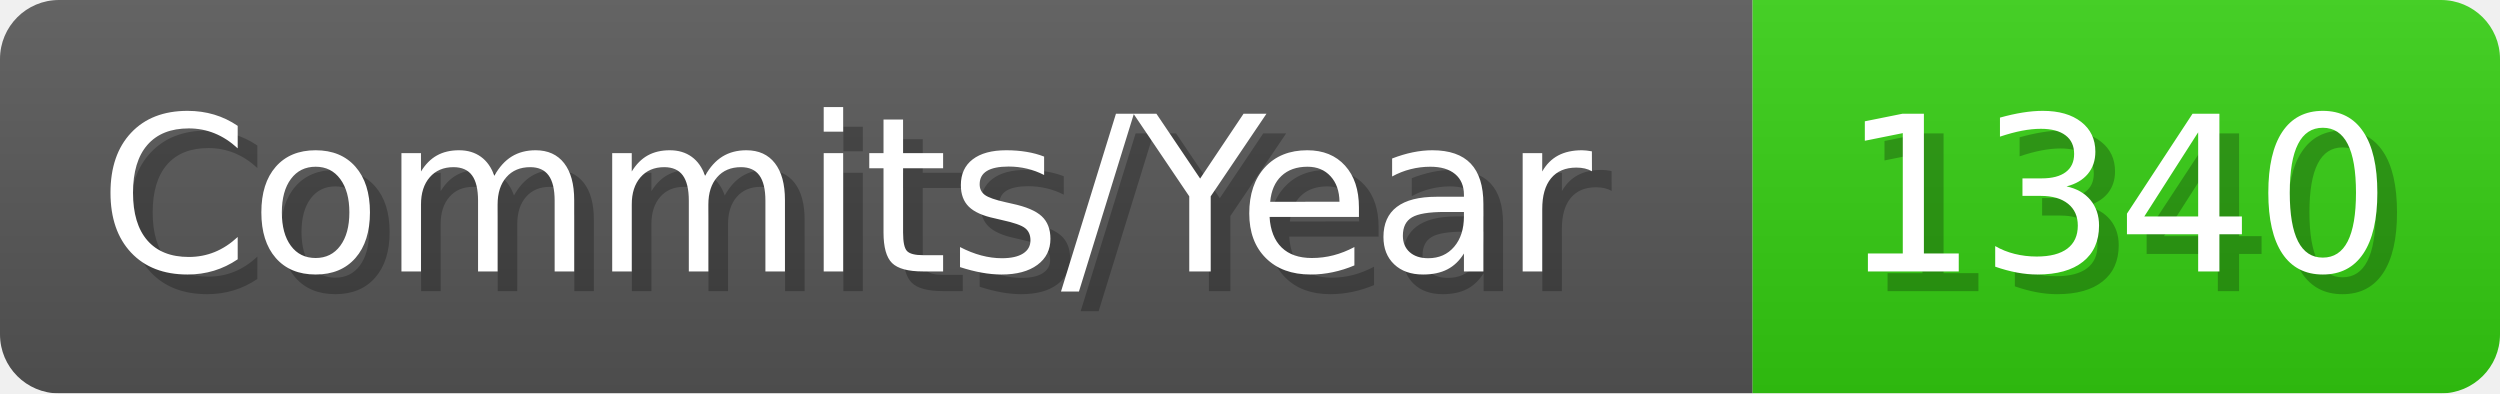
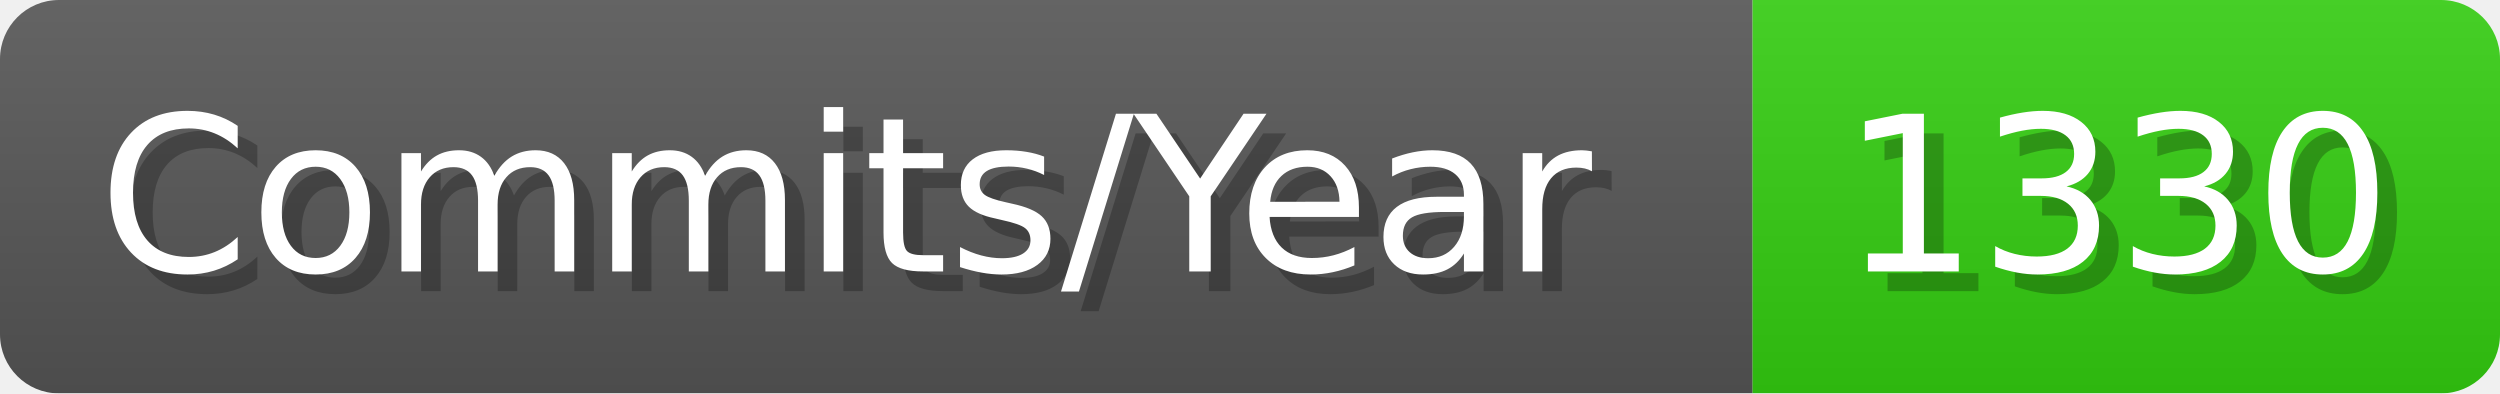
- <svg xmlns="http://www.w3.org/2000/svg" width="127.1" height="20" viewBox="0 0 1271 200" role="img" aria-label="Commits/Year: 1340">
+ <svg xmlns="http://www.w3.org/2000/svg" width="127.1" height="20" viewBox="0 0 1271 200" role="img" aria-label="Commits/Year: 1330">
  <linearGradient id="aUPdi" x2="0" y2="100%">
    <stop offset="0" stop-opacity=".1" stop-color="#EEE" />
    <stop offset="1" stop-opacity=".1" />
  </linearGradient>
  <mask id="WfAiQ">
    <rect width="1271" height="200" rx="30" fill="#FFF" />
  </mask>
  <g mask="url(#WfAiQ)">
    <rect width="891" height="200" fill="#555" />
    <rect width="380" height="200" fill="#3C1" x="891" />
    <rect width="1271" height="200" fill="url(#aUPdi)" />
  </g>
  <g aria-hidden="true" fill="#fff" text-anchor="start" font-family="Verdana,DejaVu Sans,sans-serif" font-size="110">
    <text x="60" y="148" textLength="791" fill="#000" opacity="0.25">Commits/Year</text>
    <text x="50" y="138" textLength="791">Commits/Year</text>
-     <text x="946" y="148" textLength="280" fill="#000" opacity="0.25">1340</text>
-     <text x="936" y="138" textLength="280">1340</text>
+     <text x="946" y="148" textLength="280" fill="#000" opacity="0.25">1330</text>
+     <text x="936" y="138" textLength="280">1330</text>
  </g>
</svg>
